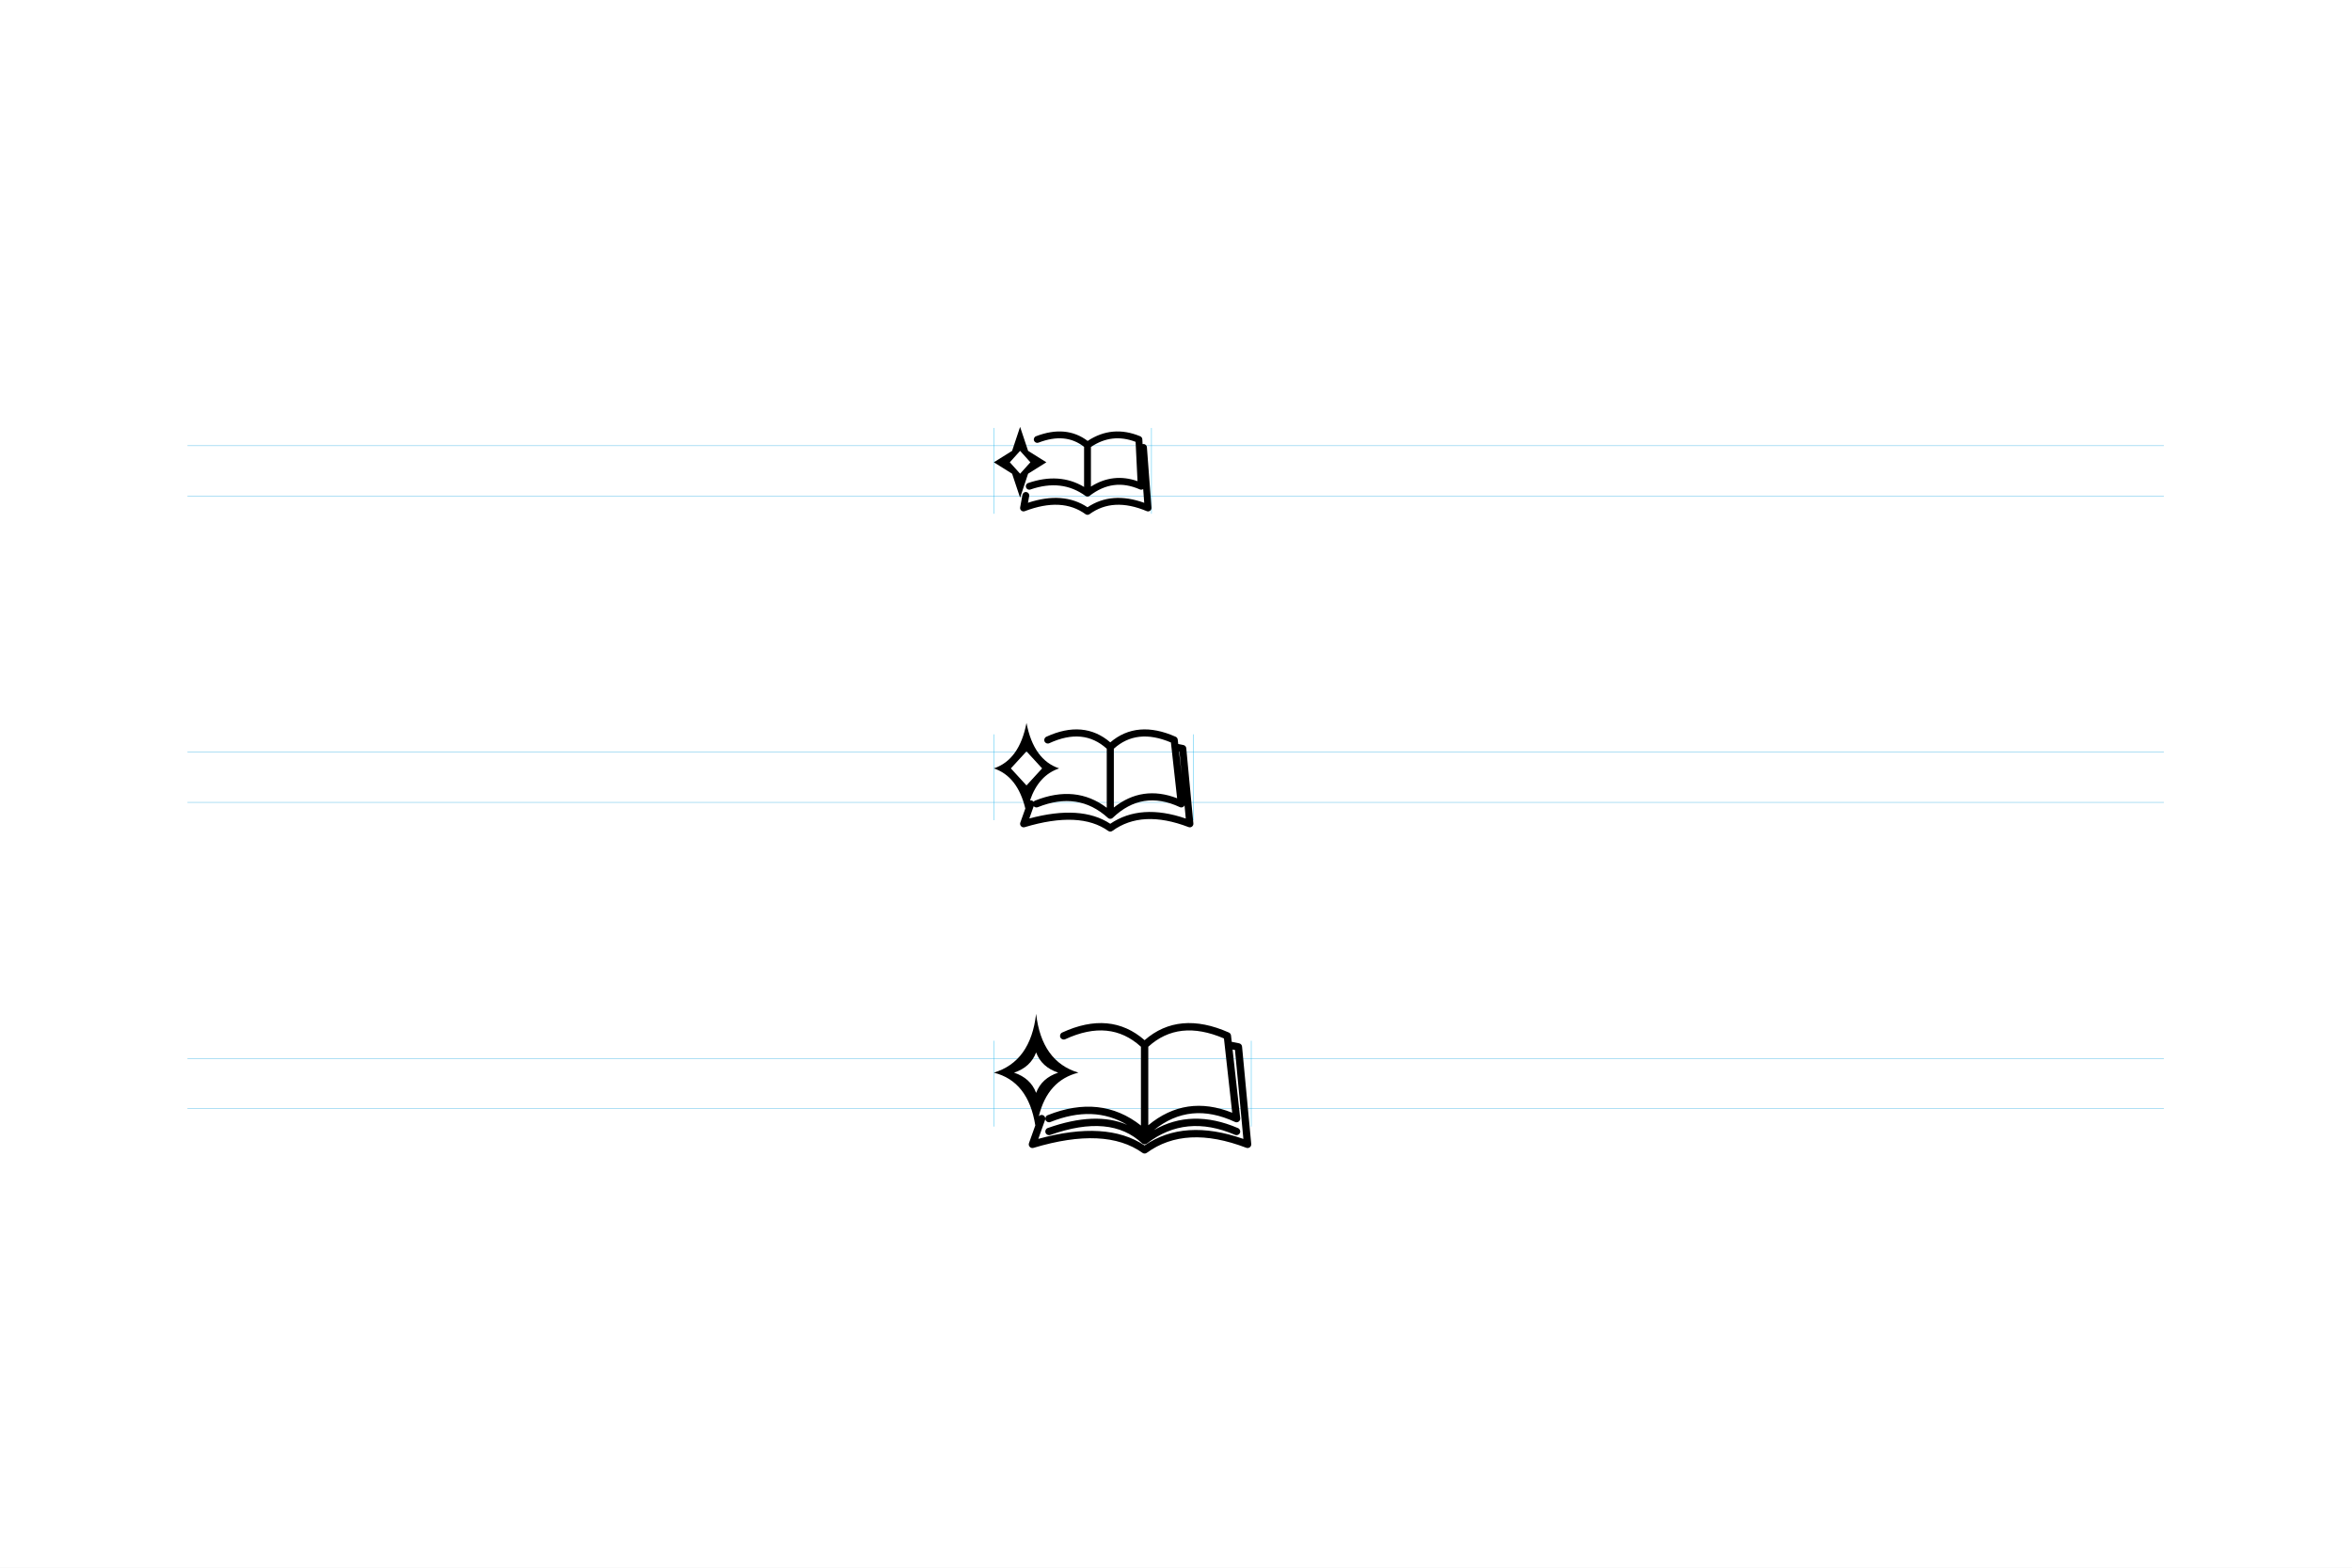
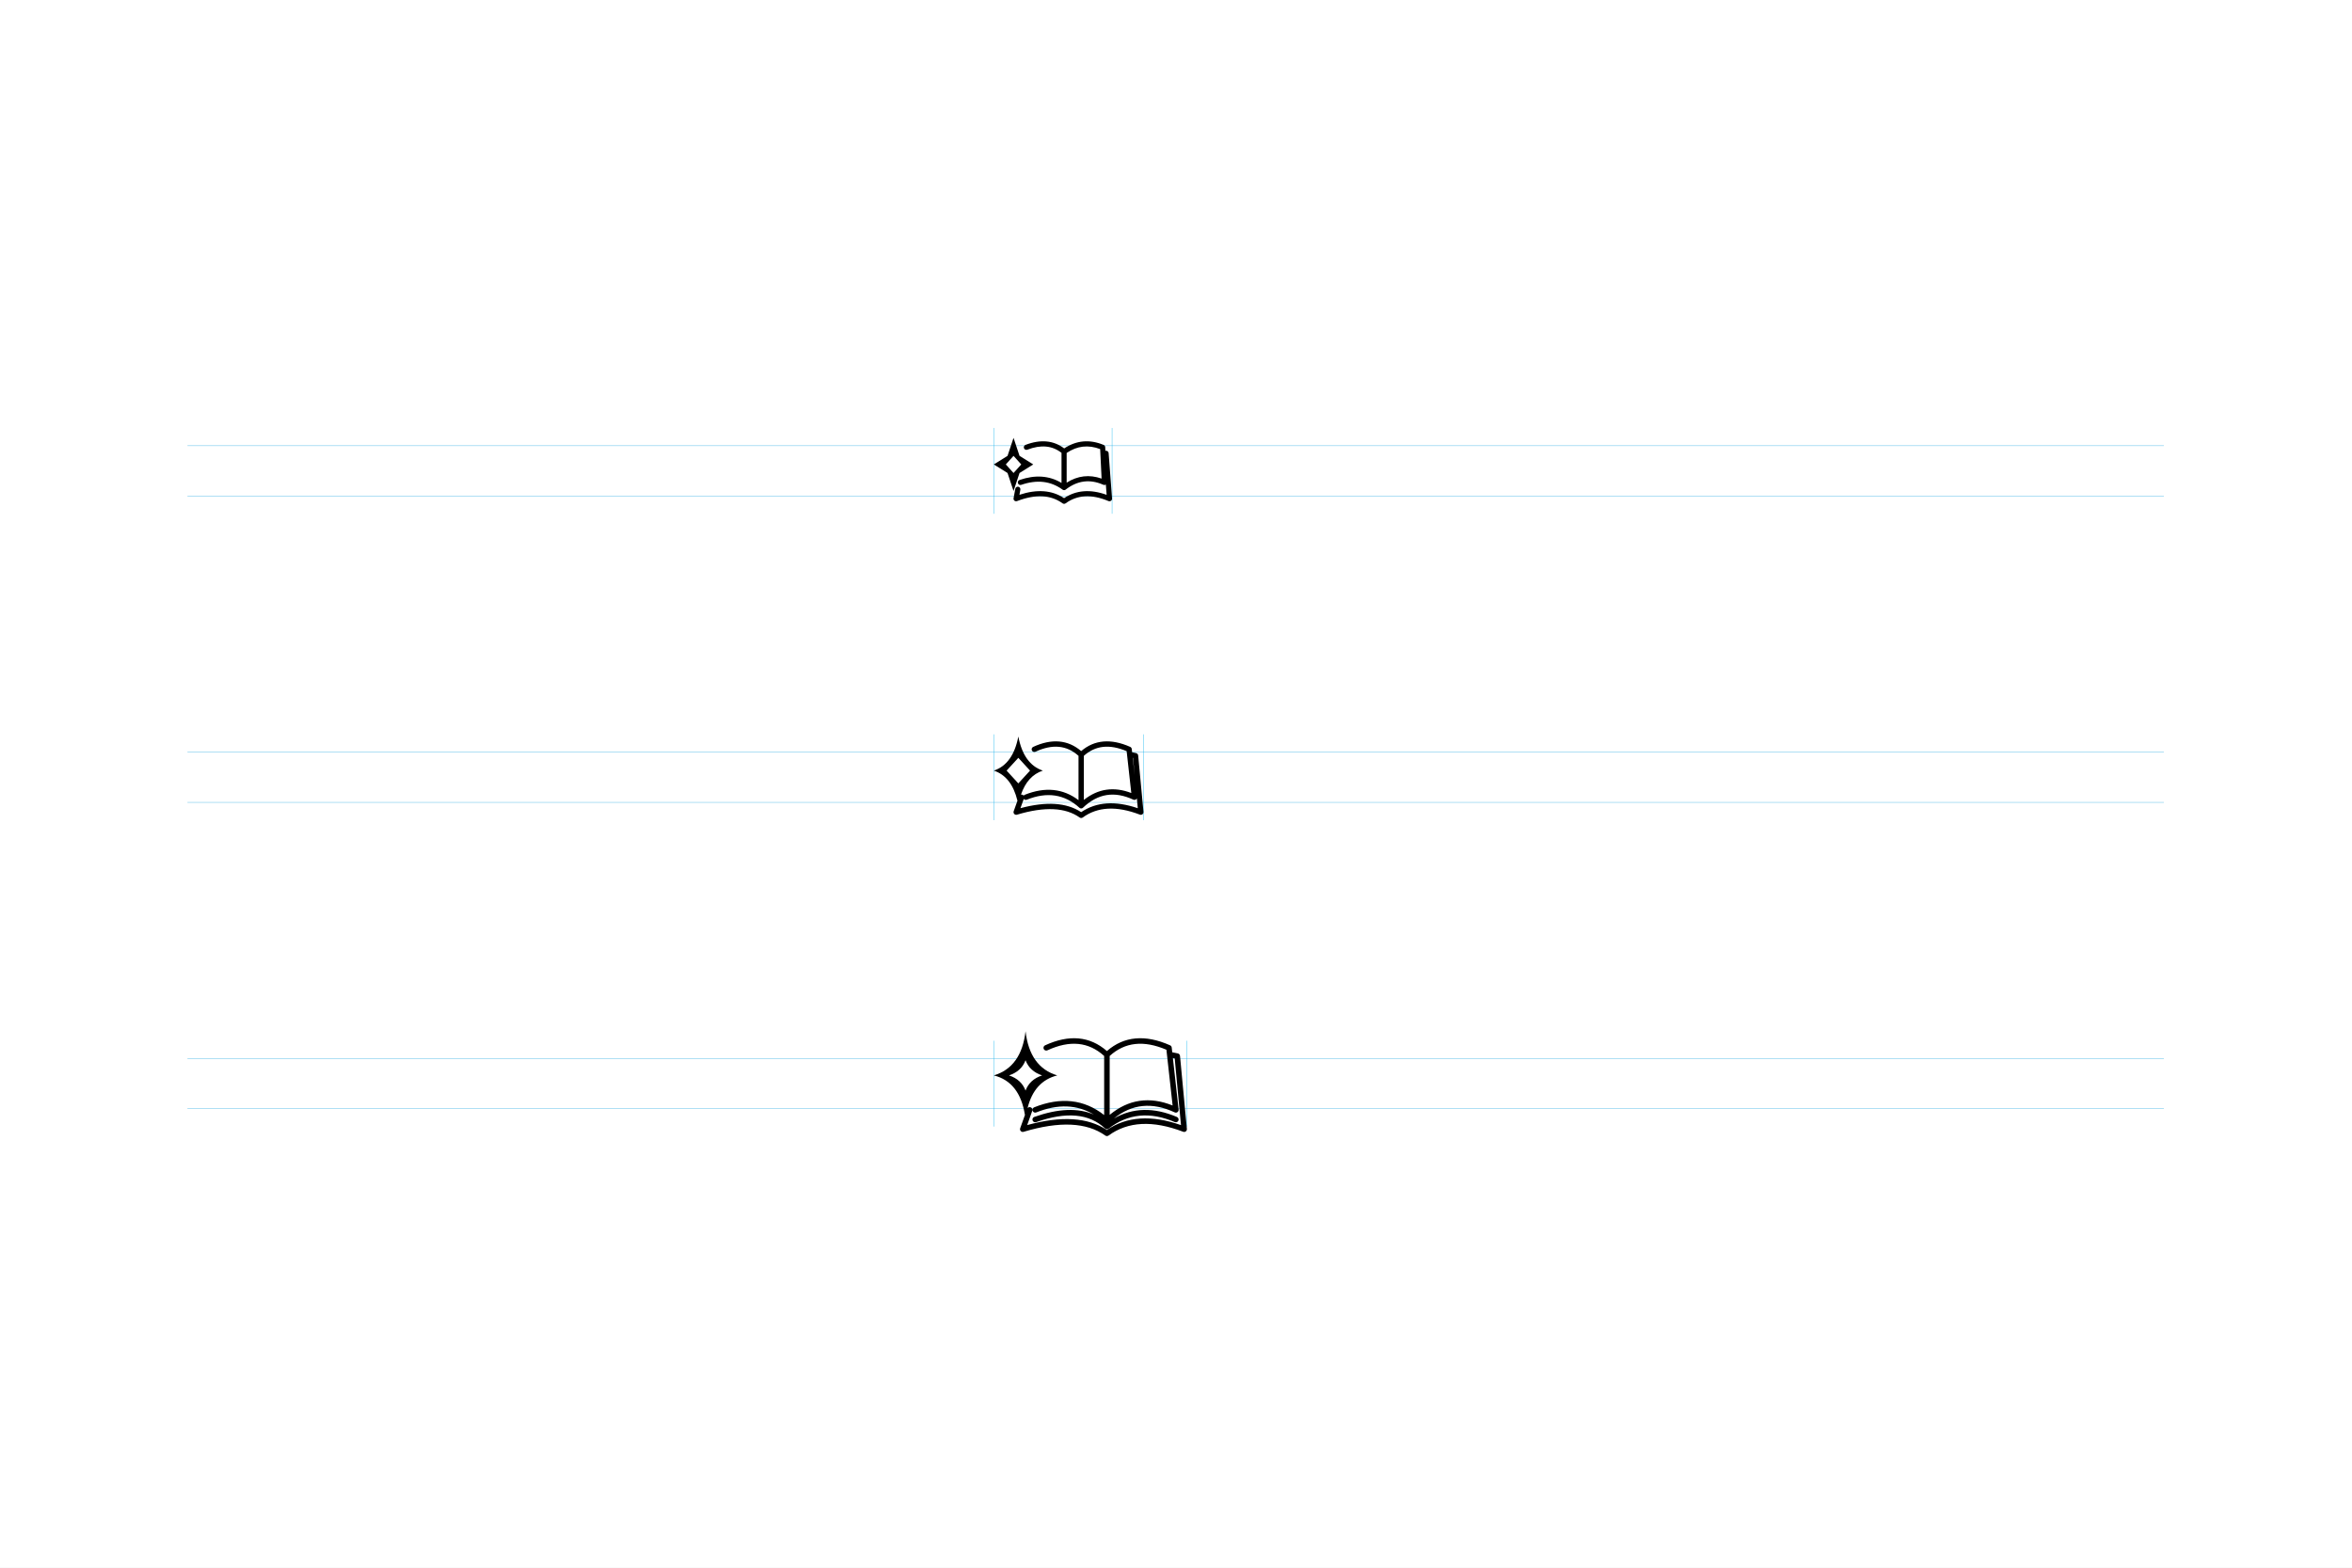
<svg xmlns="http://www.w3.org/2000/svg" version="1.1" width="3300" height="2200">
  <style>.monochrome-0 {fill:#000000}

.multicolor-0:tintColor {fill:#007AFF}

.hierarchical-0:primary {fill:#212121}
</style>
  <g id="Notes">
    <rect height="2200" id="artboard" style="fill:white;opacity:1" width="3300" x="0" y="0" />
  </g>
  <g id="Guides">
    <line id="Baseline-S" style="fill:none;stroke:#27AAE1;opacity:1;stroke-width:0.5;" x1="263" x2="3036" y1="696" y2="696" />
    <line id="Capline-S" style="fill:none;stroke:#27AAE1;opacity:1;stroke-width:0.5;" x1="263" x2="3036" y1="625.541" y2="625.541" />
    <line id="left-margin-Regular-S" style="fill:none;stroke:#00AEEF;stroke-width:0.5;opacity:1.0;" x1="1394.4" x2="1394.4" y1="600.541" y2="721" />
-     <line id="right-margin-Regular-S" style="fill:none;stroke:#00AEEF;stroke-width:0.5;opacity:1.0;" x1="1615.6" x2="1615.6" y1="600.541" y2="721" />
+     <line id="right-margin-Regular-S" style="fill:none;stroke:#00AEEF;stroke-width:0.5;opacity:1.0;" x1="1560.3" x2="1560.3" y1="600.541" y2="721" />
    <line id="Baseline-M" style="fill:none;stroke:#27AAE1;opacity:1;stroke-width:0.5;" x1="263" x2="3036" y1="1126" y2="1126" />
    <line id="Capline-M" style="fill:none;stroke:#27AAE1;opacity:1;stroke-width:0.5;" x1="263" x2="3036" y1="1055.541" y2="1055.541" />
    <line id="left-margin-Regular-M" style="fill:none;stroke:#00AEEF;stroke-width:0.5;opacity:1.0;" x1="1394.4" x2="1394.4" y1="1030.541" y2="1151" />
-     <line id="right-margin-Regular-M" style="fill:none;stroke:#00AEEF;stroke-width:0.5;opacity:1.0;" x1="1674.4" x2="1674.4" y1="1030.541" y2="1151" />
+     <line id="right-margin-Regular-M" style="fill:none;stroke:#00AEEF;stroke-width:0.5;opacity:1.0;" x1="1604.4" x2="1604.4" y1="1030.541" y2="1151" />
    <line id="Baseline-L" style="fill:none;stroke:#27AAE1;opacity:1;stroke-width:0.5;" x1="263" x2="3036" y1="1556" y2="1556" />
    <line id="Capline-L" style="fill:none;stroke:#27AAE1;opacity:1;stroke-width:0.5;" x1="263" x2="3036" y1="1485.541" y2="1485.541" />
    <line id="left-margin-Regular-L" style="fill:none;stroke:#00AEEF;stroke-width:0.5;opacity:1.0;" x1="1394.4" x2="1394.4" y1="1460.541" y2="1581" />
-     <line id="right-margin-Regular-L" style="fill:none;stroke:#00AEEF;stroke-width:0.5;opacity:1.0;" x1="1755.6" x2="1755.6" y1="1460.541" y2="1581" />
+     <line id="right-margin-Regular-L" style="fill:none;stroke:#00AEEF;stroke-width:0.5;opacity:1.0;" x1="1665.3" x2="1665.3" y1="1460.541" y2="1581" />
  </g>
  <g id="Symbols">
    <g id="Regular-S" transform="matrix(1 0 0 1 1394.4 696)">
-       <path class="monochrome-0 multicolor-0:tintColor hierarchical-0:primary" d="M205.417 -83.748C207.13 -83.034 208.28 -81.397 208.37 -79.543L208.703 -72.724C208.996 -72.806 209.302 -72.86 209.617 -72.884C212.265 -73.084 214.574 -71.099 214.774 -68.451L221.186 16.503C221.456 20.086 217.845 22.689 214.531 21.299C182.867 8.021 156.319 9.523 134.266 25.562C132.579 26.788 130.295 26.788 128.609 25.562C106.545 9.516 78.315 8.003 43.393 21.356C39.892 22.695 36.274 19.692 36.944 16.004L40.15 -1.627C40.625 -4.24 43.128 -5.973 45.741 -5.498C48.354 -5.023 50.087 -2.52 49.612 0.093L47.89 9.567C80.779 -1.283 108.754 0.733 131.432 15.872C154.036 0.715 180.716 -1.299 211.022 9.63L209.565 -9.68C208.262 -8.746 206.501 -8.456 204.837 -9.189C179.743 -20.23 156.501 -17.263 134.378 -0.168C134.329 -0.13 134.279 -0.094 134.228 -0.062C134.184 -0.025 134.136 0.008 134.087 0.038C134.002 0.096 133.915 0.149 133.826 0.197C133.791 0.221 133.754 0.242 133.716 0.262C133.594 0.327 133.47 0.387 133.344 0.441C133.291 0.466 133.237 0.488 133.181 0.505C133.102 0.539 133.022 0.568 132.94 0.593C132.881 0.615 132.821 0.634 132.758 0.647C132.677 0.674 132.596 0.695 132.513 0.711C132.456 0.728 132.397 0.74 132.336 0.749C132.234 0.771 132.13 0.787 132.026 0.796C131.987 0.805 131.947 0.809 131.907 0.812C131.761 0.827 131.614 0.835 131.467 0.834C131.457 0.836 131.447 0.836 131.437 0.836C131.408 0.836 131.378 0.835 131.349 0.831C131.24 0.833 131.13 0.827 131.021 0.815C130.967 0.813 130.913 0.808 130.861 0.798C130.767 0.79 130.673 0.776 130.58 0.755C130.524 0.749 130.47 0.739 130.417 0.725C130.312 0.704 130.209 0.678 130.106 0.645C130.045 0.631 129.985 0.613 129.927 0.59C129.819 0.557 129.714 0.518 129.609 0.474C129.551 0.452 129.495 0.428 129.442 0.398C129.365 0.367 129.29 0.331 129.217 0.29C129.159 0.263 129.102 0.232 129.049 0.197C128.977 0.16 128.907 0.117 128.84 0.07C128.785 0.039 128.732 0.004 128.683 -0.035C128.657 -0.049 128.633 -0.067 128.609 -0.084C106.418 -16.223 80.812 -19.236 51.257 -9.044C48.747 -8.179 46.009 -9.512 45.144 -12.023C44.278 -14.534 45.611 -17.271 48.122 -18.136C77.298 -28.197 103.613 -26.453 126.629 -12.656L126.629 -68.949C109.152 -82.593 88.033 -84.589 62.636 -74.821C60.157 -73.868 57.375 -75.104 56.422 -77.583C55.468 -80.062 56.705 -82.844 59.184 -83.797C87.174 -94.563 111.537 -92.432 131.641 -77.228C154.598 -92.42 179.375 -94.599 205.417 -83.748ZM48.087 -63.28L73.733 -47.251L48.087 -31.222L36.867 2.439L25.646 -31.222L0 -47.251L25.646 -63.28L36.867 -96.941ZM136.246 -68.743L136.246 -13.153C156.829 -26.213 178.749 -28.76 201.61 -20.752L198.917 -75.952C176.632 -84.417 155.909 -82.032 136.246 -68.743ZM22.441 -47.251L36.867 -31.222L51.293 -47.251L36.867 -63.28Z" />
+       <path class="monochrome-0 multicolor-0:tintColor hierarchical-0:primary" d="M154.063 -71.618C155.348 -71.083 156.21 -69.855 156.278 -68.465L156.527 -63.35C156.747 -63.412 156.976 -63.452 157.213 -63.47C159.199 -63.62 160.931 -62.132 161.081 -60.145L165.889 3.57C166.092 6.257 163.383 8.209 160.898 7.167C137.15 -2.792 117.239 -1.665 100.699 10.364C99.435 11.284 97.721 11.284 96.457 10.364C79.909 -1.671 58.736 -2.805 32.544 7.21C29.919 8.214 27.205 5.961 27.708 3.196L30.112 -10.028C30.469 -11.988 32.346 -13.287 34.306 -12.931C36.266 -12.575 37.565 -10.697 37.209 -8.738L35.917 -1.632C60.584 -9.769 81.566 -8.258 98.574 3.097C115.527 -8.271 135.537 -9.782 158.267 -1.585L157.174 -16.068C156.197 -15.367 154.876 -15.15 153.627 -15.699C134.807 -23.98 117.375 -21.755 100.783 -8.933C100.747 -8.905 100.709 -8.878 100.671 -8.854C100.638 -8.826 100.602 -8.802 100.565 -8.779C100.502 -8.735 100.436 -8.695 100.369 -8.66C100.343 -8.641 100.315 -8.626 100.287 -8.611C100.196 -8.562 100.102 -8.517 100.008 -8.477C99.968 -8.458 99.928 -8.442 99.886 -8.429C99.827 -8.403 99.766 -8.381 99.705 -8.363C99.661 -8.346 99.616 -8.332 99.569 -8.322C99.508 -8.302 99.447 -8.286 99.385 -8.274C99.342 -8.261 99.298 -8.252 99.252 -8.246C99.175 -8.229 99.097 -8.217 99.019 -8.21C98.99 -8.204 98.961 -8.201 98.93 -8.198C98.821 -8.187 98.711 -8.181 98.6 -8.182C98.593 -8.181 98.586 -8.181 98.578 -8.181C98.556 -8.181 98.533 -8.181 98.512 -8.184C98.43 -8.183 98.348 -8.187 98.266 -8.196C98.225 -8.197 98.185 -8.202 98.146 -8.209C98.075 -8.215 98.005 -8.226 97.935 -8.241C97.893 -8.245 97.853 -8.253 97.813 -8.264C97.734 -8.28 97.656 -8.299 97.58 -8.324C97.533 -8.334 97.489 -8.348 97.445 -8.365C97.365 -8.39 97.285 -8.419 97.207 -8.452C97.164 -8.468 97.121 -8.487 97.081 -8.509C97.024 -8.532 96.968 -8.559 96.913 -8.59C96.869 -8.61 96.827 -8.633 96.787 -8.66C96.733 -8.688 96.681 -8.719 96.63 -8.755C96.589 -8.778 96.549 -8.804 96.512 -8.834C96.493 -8.844 96.475 -8.857 96.457 -8.87C79.813 -20.975 60.609 -23.234 38.443 -15.591C36.56 -14.941 34.507 -15.941 33.858 -17.825C33.208 -19.708 34.209 -21.76 36.092 -22.41C57.973 -29.955 77.71 -28.647 94.971 -18.299L94.971 -60.519C81.864 -70.752 66.025 -72.249 46.977 -64.923C45.118 -64.208 43.031 -65.135 42.316 -66.995C41.601 -68.854 42.529 -70.94 44.388 -71.655C65.38 -79.729 83.652 -78.131 98.731 -66.728C115.948 -78.122 134.531 -79.756 154.063 -71.618ZM36.065 -56.267L55.3 -44.246L36.065 -32.224L27.65 -6.978L19.235 -32.224L0 -44.246L19.235 -56.267L27.65 -81.513ZM102.184 -60.365L102.184 -18.672C117.621 -28.467 134.062 -30.378 151.207 -24.372L149.188 -65.771C132.474 -72.12 116.932 -70.331 102.184 -60.365ZM16.83 -44.246L27.65 -32.224L38.469 -44.246L27.65 -56.267Z" />
    </g>
    <g id="Regular-M" transform="matrix(1 0 0 1 1394.4 1126)">
-       <path class="monochrome-0 multicolor-0:tintColor hierarchical-0:primary" d="M91.672 -47.685C72.46 -41.281 58.821 -26.302 50.769 -2.729C51.645 -2.924 52.583 -2.879 53.49 -2.555C54.449 -2.213 55.238 -1.607 55.803 -0.847C56.328 -1.559 57.054 -2.136 57.936 -2.489C95.827 -17.645 129.554 -14.32 158.434 7.572L158.434 -75.334C136.39 -95.205 109.84 -97.799 77.817 -83.019C75.319 -81.866 72.359 -82.956 71.206 -85.455C70.053 -87.953 71.143 -90.913 73.641 -92.066C108.351 -108.086 138.587 -105.53 163.418 -84.213C188.299 -105.526 219.164 -108.075 255.119 -92.095C256.737 -91.376 257.851 -89.852 258.047 -88.093L258.732 -81.93L266.03 -80.471C268.187 -80.039 269.806 -78.244 270.013 -76.053L279.977 29.569C280.324 33.247 276.688 36.01 273.237 34.691C229.526 17.978 194.078 19.877 166.346 40.045C164.612 41.306 162.265 41.316 160.52 40.07C134.08 21.184 95.09 19.267 43.282 34.809C39.369 35.983 35.785 32.208 37.158 28.361L44.2 8.644C36.879 -21.536 22.141 -40.305 0 -47.685C23.915 -55.656 39.193 -76.914 45.836 -111.457C52.479 -76.914 67.758 -55.656 91.672 -47.685ZM166.856 21.684C166.813 21.725 166.769 21.765 166.722 21.8C166.665 21.858 166.602 21.911 166.536 21.961C166.473 22.015 166.408 22.065 166.34 22.108C166.281 22.157 166.217 22.201 166.151 22.242C166.082 22.291 166.01 22.335 165.935 22.373C165.874 22.415 165.809 22.452 165.741 22.485C165.668 22.526 165.593 22.563 165.516 22.593C165.45 22.63 165.38 22.661 165.309 22.688C165.234 22.72 165.158 22.749 165.079 22.771C165.009 22.803 164.935 22.827 164.859 22.848C164.778 22.874 164.696 22.896 164.613 22.911C164.543 22.935 164.471 22.951 164.397 22.964C164.243 22.996 164.088 23.019 163.932 23.035C163.901 23.039 163.871 23.042 163.839 23.041C163.708 23.055 163.576 23.061 163.444 23.061C163.435 23.062 163.425 23.062 163.416 23.062C163.368 23.062 163.32 23.061 163.274 23.055C163.17 23.057 163.066 23.051 162.962 23.039C162.89 23.035 162.82 23.027 162.752 23.013C162.664 23.006 162.577 22.992 162.491 22.973C162.414 22.962 162.338 22.946 162.265 22.923C162.185 22.909 162.107 22.888 162.029 22.863C161.952 22.844 161.877 22.82 161.804 22.791C161.727 22.769 161.652 22.741 161.579 22.708C161.504 22.683 161.432 22.652 161.364 22.616C161.289 22.587 161.215 22.552 161.144 22.511C161.073 22.479 161.005 22.442 160.941 22.4C160.869 22.364 160.799 22.321 160.733 22.273C160.664 22.234 160.598 22.19 160.536 22.141C160.47 22.099 160.407 22.052 160.346 21.999C160.278 21.951 160.215 21.899 160.156 21.842C160.124 21.82 160.094 21.793 160.064 21.766C132.286 -3.487 99.768 -8.49 61.637 6.763C59.583 7.584 57.307 6.943 55.964 5.331L49.792 22.613C98.027 9.687 135.965 12.024 163.377 30.035C191.936 10.67 227.394 8.322 269.32 22.697L267.58 4.249C266.479 6.593 263.599 7.88 260.962 6.656C225.611 -9.757 194.595 -4.795 166.856 21.684ZM168.398 -75.334L168.398 7.196C194.933 -13.953 224.737 -18.283 257.17 -5.755L248.468 -84.073C216.293 -97.661 189.893 -94.686 168.398 -75.334ZM23.915 -47.685L45.836 -23.77L67.758 -47.685L45.836 -71.599ZM263.488 -39.124L260.44 -71.427L259.886 -71.538Z" />
+       <path class="monochrome-0 multicolor-0:tintColor hierarchical-0:primary" d="M68.754 -44.571C54.345 -39.768 44.116 -28.534 38.077 -10.854C38.733 -11 39.438 -10.967 40.118 -10.724C40.837 -10.467 41.428 -10.013 41.852 -9.443C42.246 -9.977 42.79 -10.409 43.452 -10.674C71.87 -22.041 97.165 -19.547 118.825 -3.128L118.825 -65.308C102.292 -80.211 82.38 -82.156 58.363 -71.072C56.489 -70.207 54.269 -71.025 53.404 -72.898C52.539 -74.772 53.357 -76.992 55.231 -77.857C81.263 -89.872 103.94 -87.955 122.564 -71.967C141.224 -87.952 164.373 -89.864 191.339 -77.879C192.552 -77.34 193.389 -76.197 193.535 -74.877L194.049 -70.255L199.522 -69.16C201.14 -68.837 202.354 -67.49 202.509 -65.847L209.983 13.37C210.243 16.128 207.516 18.2 204.928 17.211C172.145 4.676 145.558 6.1 124.76 21.226C123.459 22.172 121.699 22.18 120.39 21.245C100.56 7.081 71.318 5.643 32.462 17.3C29.527 18.18 26.838 15.349 27.869 12.464L33.15 -2.324C27.66 -24.959 16.606 -39.036 0 -44.571C17.936 -50.55 29.395 -66.493 34.377 -92.4C39.359 -66.493 50.818 -50.55 68.754 -44.571ZM125.142 7.455C125.11 7.486 125.077 7.516 125.042 7.542C124.998 7.586 124.951 7.626 124.902 7.663C124.855 7.704 124.806 7.741 124.755 7.773C124.71 7.811 124.663 7.843 124.614 7.874C124.561 7.911 124.508 7.944 124.452 7.972C124.406 8.004 124.357 8.031 124.306 8.056C124.251 8.087 124.195 8.115 124.137 8.137C124.087 8.165 124.035 8.188 123.982 8.208C123.925 8.233 123.868 8.255 123.81 8.271C123.756 8.295 123.701 8.313 123.644 8.329C123.583 8.348 123.522 8.365 123.459 8.376C123.407 8.394 123.353 8.406 123.298 8.416C123.182 8.439 123.066 8.457 122.949 8.469C122.926 8.472 122.903 8.474 122.879 8.473C122.781 8.484 122.682 8.489 122.583 8.488C122.576 8.489 122.569 8.489 122.562 8.489C122.526 8.489 122.49 8.489 122.456 8.484C122.377 8.486 122.299 8.481 122.221 8.472C122.168 8.469 122.115 8.463 122.064 8.452C121.998 8.447 121.933 8.437 121.868 8.422C121.81 8.414 121.754 8.402 121.699 8.385C121.639 8.374 121.58 8.359 121.522 8.34C121.464 8.326 121.407 8.308 121.353 8.286C121.296 8.269 121.239 8.249 121.184 8.224C121.128 8.205 121.074 8.182 121.023 8.155C120.966 8.133 120.912 8.106 120.858 8.076C120.805 8.052 120.754 8.024 120.706 7.993C120.652 7.965 120.6 7.934 120.549 7.898C120.498 7.868 120.449 7.835 120.402 7.798C120.353 7.767 120.305 7.731 120.259 7.692C120.209 7.656 120.161 7.617 120.117 7.574C120.093 7.557 120.07 7.538 120.048 7.517C99.214 -11.423 74.826 -15.175 46.227 -3.735C44.688 -3.119 42.981 -3.6 41.973 -4.809L37.344 8.153C73.521 -1.542 101.974 0.21 122.533 13.719C143.952 -0.805 170.546 -2.566 201.99 8.215L200.685 -5.621C199.859 -3.862 197.699 -2.897 195.721 -3.816C169.208 -16.125 145.946 -12.403 125.142 7.455ZM126.298 -65.308L126.298 -3.41C146.2 -19.272 168.553 -22.52 192.877 -13.124L186.351 -71.862C162.22 -82.053 142.42 -79.822 126.298 -65.308ZM17.936 -44.571L34.377 -26.635L50.818 -44.571L34.377 -62.507ZM197.616 -38.15L195.33 -62.377L194.915 -62.461Z" />
    </g>
    <g id="Regular-L" transform="matrix(1 0 0 1 1394.4 1556)">
-       <path class="monochrome-0 multicolor-0:tintColor hierarchical-0:primary" d="M118.68 -50.709C89.947 -43.526 71.414 -23.144 63.12 10.489C64.462 8.871 66.721 8.183 68.815 8.931C71.499 9.889 72.898 12.842 71.939 15.526L62.405 42.221C126.101 24.708 175.883 27.646 211.519 51.457C248.677 25.901 295.037 22.95 350.139 42.308L338.362 -82.522L334.974 -83.2L345.687 13.221C346.132 17.218 342.034 20.164 338.386 18.471C296.133 -1.147 258.49 2.599 224.632 29.898C259.972 9.506 299.467 8.626 342.592 27.108C345.211 28.23 346.424 31.264 345.302 33.883C344.179 36.502 341.146 37.716 338.526 36.593C292.041 16.671 251.029 20.772 214.714 48.833C212.704 50.386 209.863 50.246 208.016 48.502C178.653 20.769 135.937 16.662 79.117 36.716C76.43 37.665 73.482 36.255 72.534 33.568C71.585 30.88 72.995 27.933 75.682 26.984C120.382 11.208 157.669 9.64 187.187 22.593C155.673 3.692 119.878 2.356 79.316 18.581C76.67 19.64 73.667 18.353 72.609 15.707C71.55 13.061 72.837 10.058 75.483 8.999C125.036 -10.821 168.928 -6.04 206.399 23.487L206.399 -87.085C177.375 -113.516 142.314 -117.061 100.202 -97.624C97.615 -96.43 94.549 -97.559 93.355 -100.147C92.16 -102.734 93.29 -105.8 95.877 -106.994C140.765 -127.712 179.659 -124.214 211.562 -96.281C243.517 -124.21 283.235 -127.7 329.755 -107.025C331.43 -106.28 332.585 -104.702 332.787 -102.879L333.778 -93.964L344.151 -91.889C346.385 -91.442 348.062 -89.583 348.276 -87.314L361.176 49.426C361.535 53.235 357.77 56.096 354.196 54.73C297.229 32.948 250.883 35.431 214.594 61.823C212.798 63.13 210.368 63.14 208.56 61.849C173.953 37.13 123.079 34.628 55.663 54.853C51.61 56.068 47.898 52.159 49.32 48.175L58.194 23.328C51.639 -17.971 32.24 -42.649 0 -50.709C34.4 -61.029 54.18 -88.549 59.34 -133.269C64.5 -88.549 84.28 -61.029 118.68 -50.709ZM216.719 -87.084L216.719 23.098C251.769 -5.949 291.262 -11.794 334.453 5.56L322.867 -98.715C280.246 -116.915 245.174 -112.971 216.719 -87.084ZM28.38 -50.709C43.86 -45.549 54.18 -36.089 59.34 -22.33C64.5 -36.089 74.82 -45.549 90.3 -50.709C74.82 -55.869 64.5 -65.329 59.34 -79.089C54.18 -65.329 43.86 -55.869 28.38 -50.709Z" />
+       <path class="monochrome-0 multicolor-0:tintColor hierarchical-0:primary" d="M89.01 -46.839C67.46 -41.452 53.561 -26.165 47.34 -0.941C48.347 -2.154 50.04 -2.67 51.611 -2.109C53.624 -1.39 54.673 0.824 53.954 2.837L46.804 22.858C94.575 9.724 131.912 11.927 158.639 29.785C186.507 10.618 221.278 8.405 262.604 22.923L253.772 -70.699L251.231 -71.208L259.266 1.108C259.599 4.106 256.526 6.316 253.79 5.046C222.1 -9.668 193.867 -6.858 168.474 13.616C194.979 -1.678 224.6 -2.338 256.944 11.523C258.908 12.365 259.818 14.64 258.976 16.605C258.134 18.569 255.859 19.479 253.895 18.637C219.031 3.696 188.272 6.772 161.036 27.818C159.528 28.982 157.397 28.877 156.012 27.569C133.99 6.77 101.953 3.689 59.338 18.73C57.322 19.441 55.112 18.384 54.4 16.368C53.689 14.353 54.746 12.142 56.762 11.431C90.286 -0.401 118.252 -1.578 140.39 8.137C116.755 -6.039 89.909 -7.04 59.487 5.129C57.503 5.922 55.25 4.957 54.457 2.973C53.663 0.988 54.628 -1.264 56.613 -2.058C93.777 -16.923 126.696 -13.338 154.8 8.808L154.8 -74.121C133.031 -93.944 106.736 -96.603 75.152 -82.026C73.211 -81.13 70.912 -81.977 70.016 -83.918C69.12 -85.858 69.967 -88.157 71.908 -89.053C105.574 -104.591 134.744 -101.968 158.672 -81.018C182.638 -101.965 212.426 -104.583 247.316 -89.076C248.573 -88.517 249.439 -87.334 249.591 -85.967L250.334 -79.28L258.113 -77.724C259.789 -77.389 261.047 -75.994 261.207 -74.293L270.882 28.262C271.152 31.119 268.327 33.265 265.647 32.24C222.922 15.904 188.163 17.766 160.946 37.56C159.599 38.54 157.776 38.548 156.42 37.579C130.465 19.04 92.31 17.163 41.747 32.332C38.708 33.244 35.923 30.312 36.99 27.324L43.646 8.689C38.729 -22.285 24.18 -40.794 0 -46.839C25.8 -54.579 40.635 -75.219 44.505 -108.759C48.375 -75.219 63.21 -54.579 89.01 -46.839ZM162.54 -74.12L162.54 8.516C188.826 -13.269 218.447 -17.653 250.84 -4.637L242.15 -82.844C210.185 -96.494 183.881 -93.536 162.54 -74.12ZM21.285 -46.839C32.895 -42.969 40.635 -35.874 44.505 -25.555C48.375 -35.874 56.115 -42.969 67.725 -46.839C56.115 -50.709 48.375 -57.804 44.505 -68.124C40.635 -57.804 32.895 -50.709 21.285 -46.839Z" />
    </g>
  </g>
</svg>
